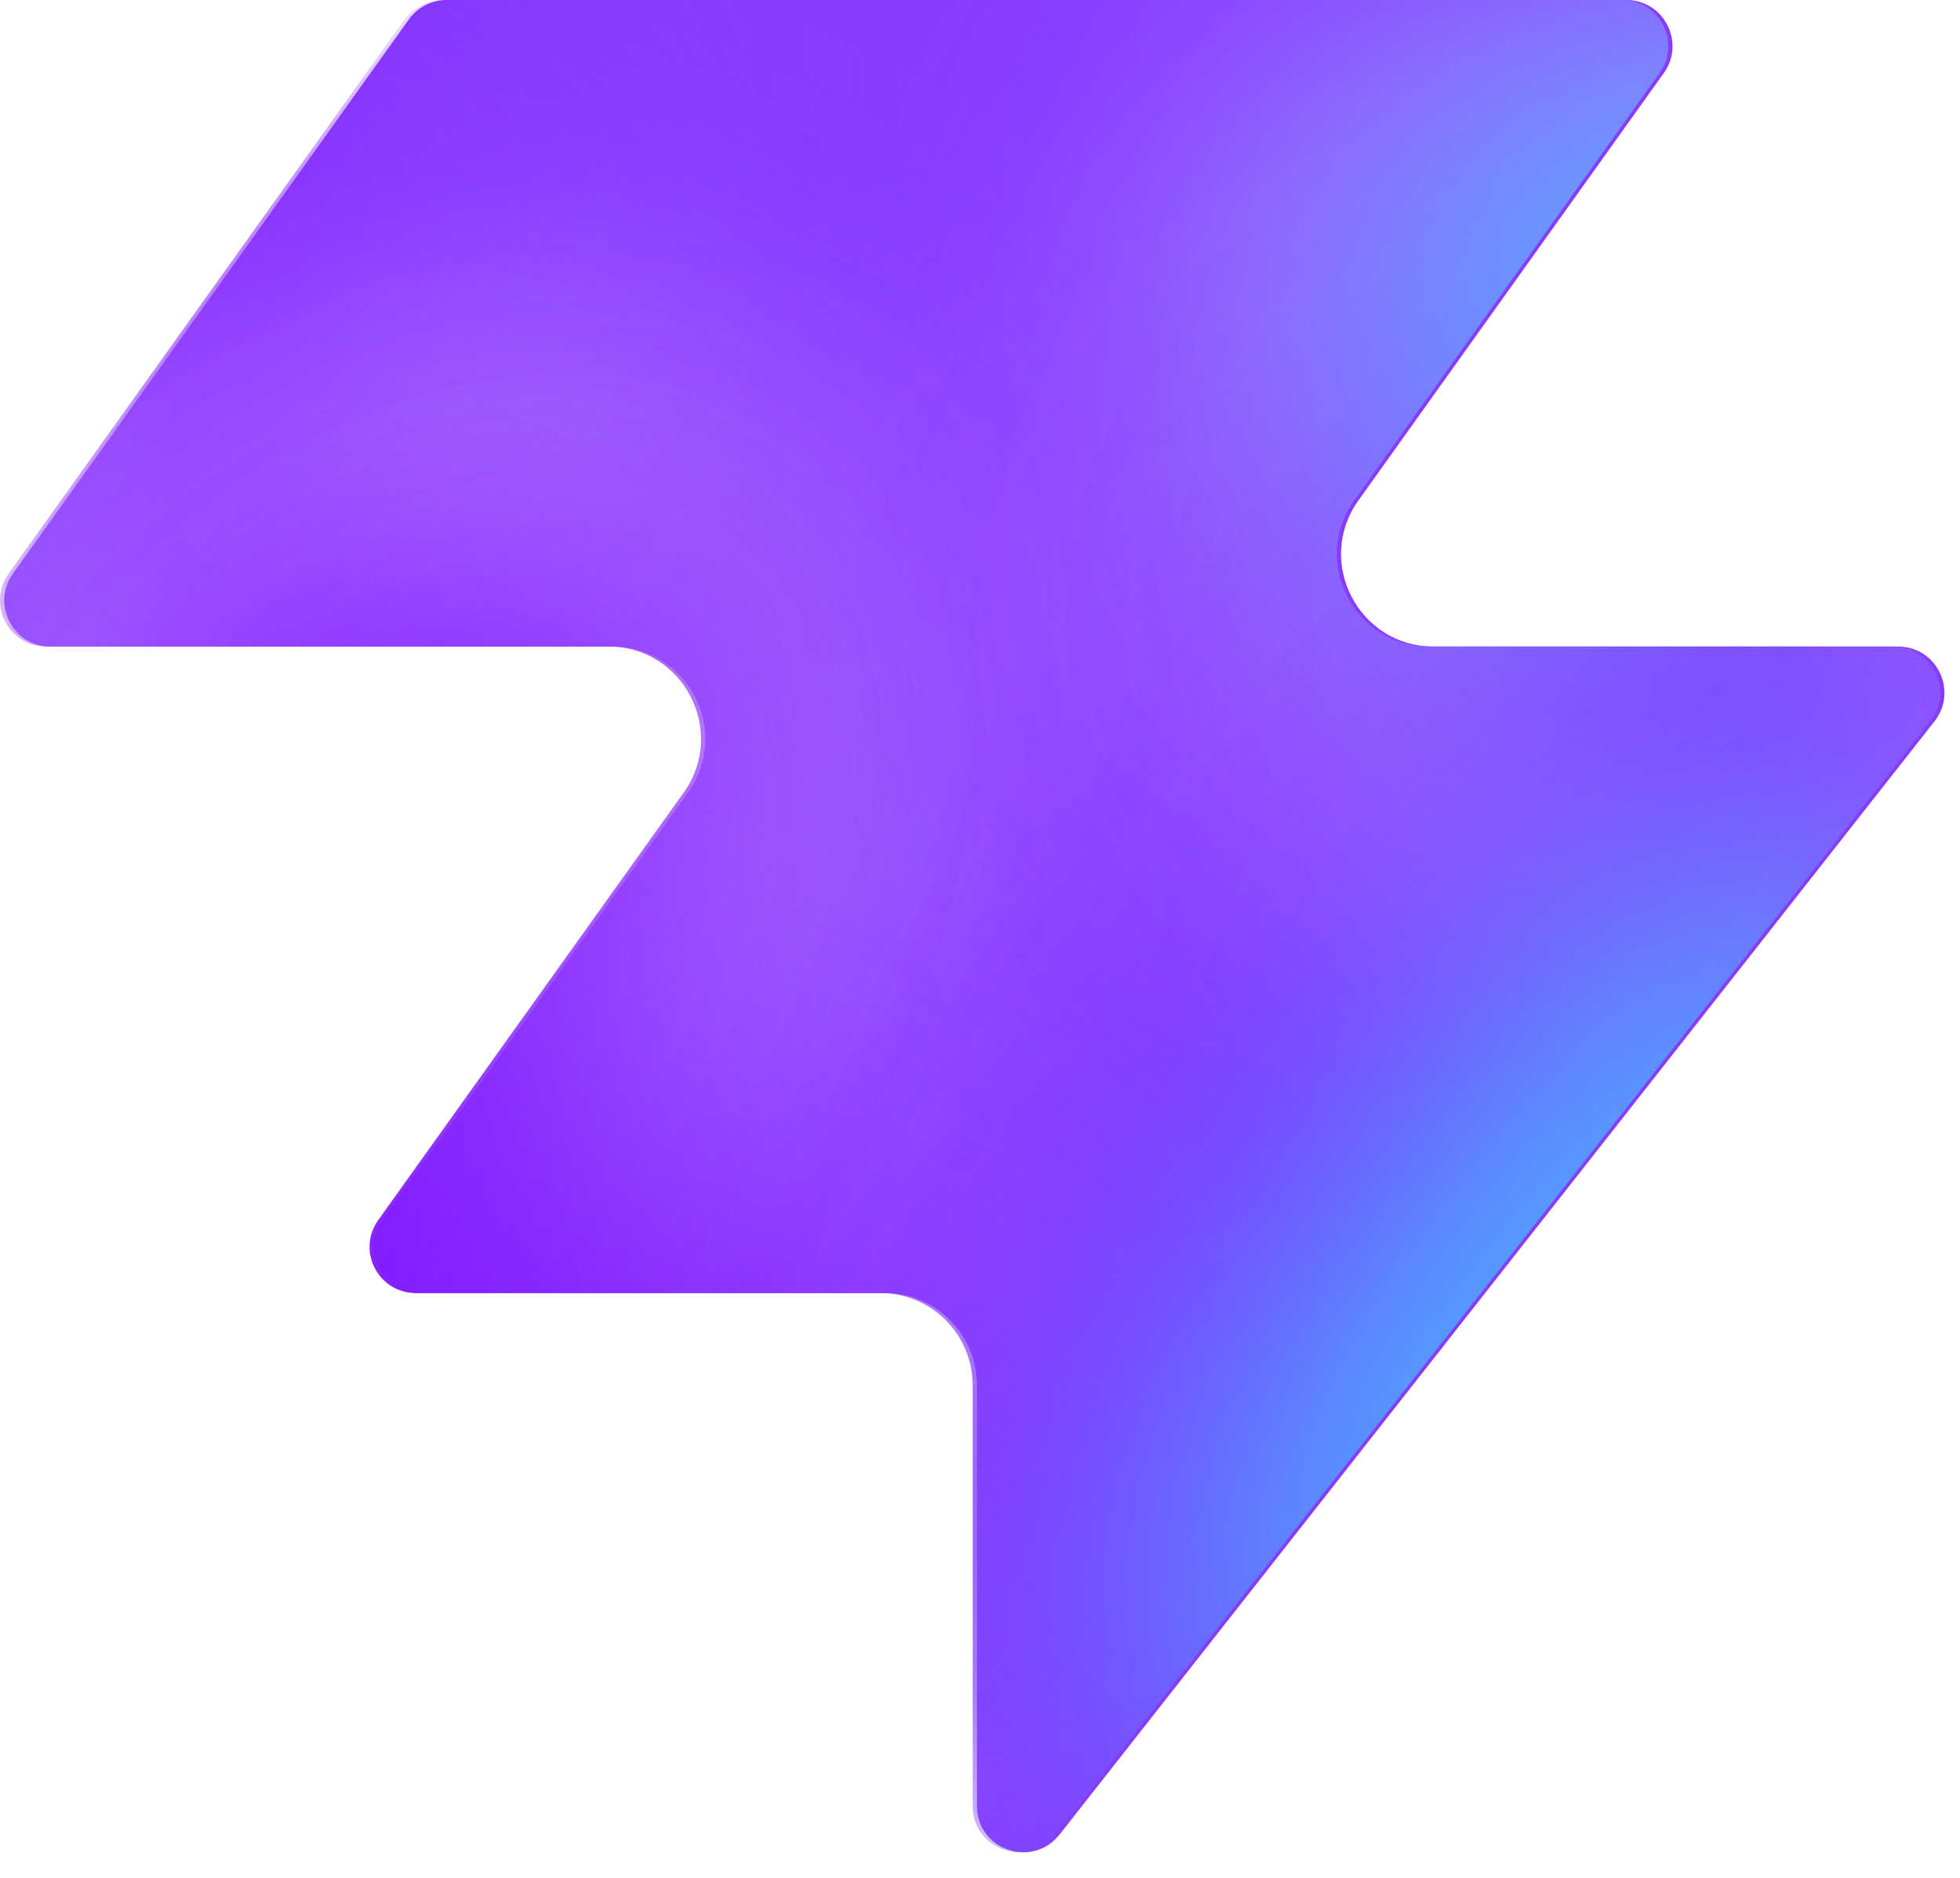
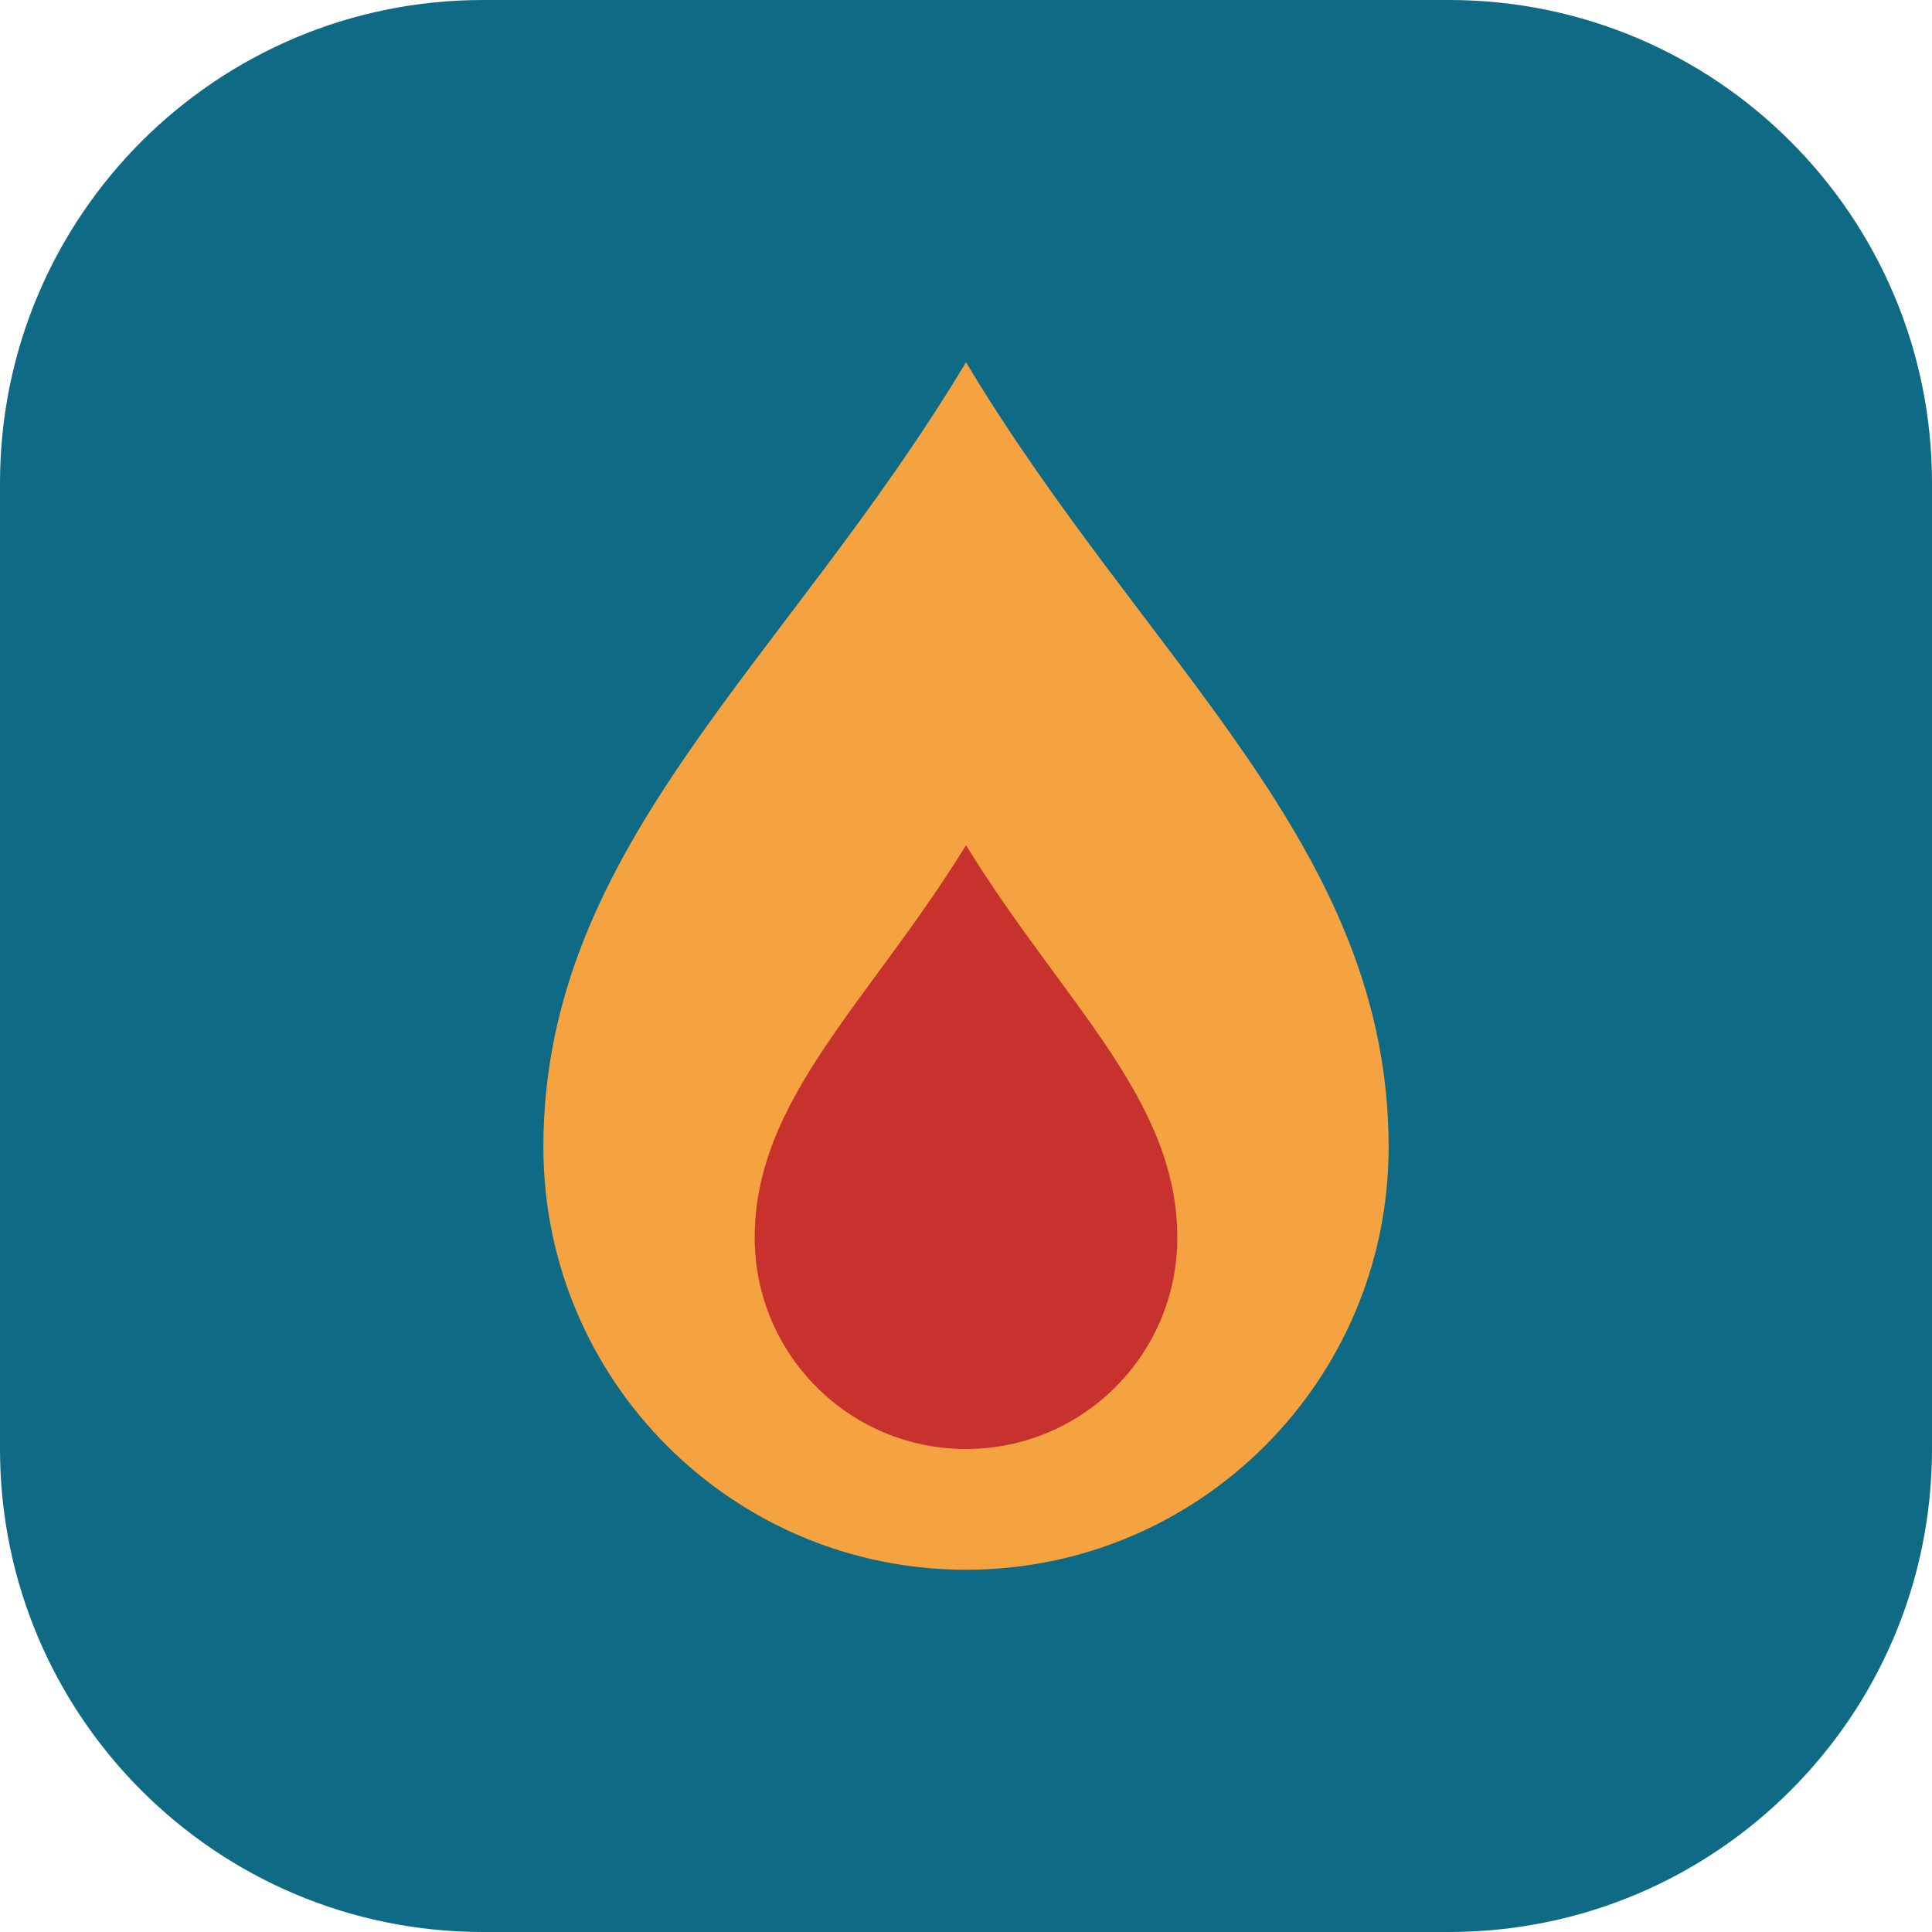
- <svg xmlns="http://www.w3.org/2000/svg" width="48" height="46" fill="none" viewBox="0 0 48 46">
-   <path fill="#863bff" d="M25.946 44.938c-.664.845-2.021.375-2.021-.698V33.937a2.26 2.26 0 0 0-2.262-2.262H10.287c-.92 0-1.456-1.04-.92-1.788l7.48-10.471c1.07-1.497 0-3.578-1.842-3.578H1.237c-.92 0-1.456-1.04-.92-1.788L10.013.474c.214-.297.556-.474.92-.474h28.894c.92 0 1.456 1.04.92 1.788l-7.48 10.471c-1.07 1.498 0 3.579 1.842 3.579h11.377c.943 0 1.473 1.088.89 1.83L25.947 44.94z" style="fill:#863bff;fill:color(display-p3 .525 .23 1);fill-opacity:1" />
-   <mask id="a" width="48" height="46" x="0" y="0" maskUnits="userSpaceOnUse" style="mask-type:alpha">
-     <path fill="#000" d="M25.842 44.938c-.664.844-2.021.375-2.021-.698V33.937a2.26 2.26 0 0 0-2.262-2.262H10.183c-.92 0-1.456-1.04-.92-1.788l7.48-10.471c1.07-1.498 0-3.579-1.842-3.579H1.133c-.92 0-1.456-1.04-.92-1.787L9.91.473c.214-.297.556-.474.92-.474h28.894c.92 0 1.456 1.04.92 1.788l-7.48 10.471c-1.07 1.498 0 3.578 1.842 3.578h11.377c.943 0 1.473 1.088.89 1.832L25.843 44.94z" style="fill:#000;fill-opacity:1" />
-   </mask>
-   <g mask="url(#a)">
-     <g filter="url(#b)">
-       <ellipse cx="5.508" cy="14.704" fill="#ede6ff" rx="5.508" ry="14.704" style="fill:#ede6ff;fill:color(display-p3 .927 .903 1);fill-opacity:1" transform="matrix(.00324 1 1 -.00324 -4.47 31.516)" />
-     </g>
-     <g filter="url(#c)">
-       <ellipse cx="10.399" cy="29.851" fill="#ede6ff" rx="10.399" ry="29.851" style="fill:#ede6ff;fill:color(display-p3 .927 .903 1);fill-opacity:1" transform="matrix(.00324 1 1 -.00324 -39.328 7.883)" />
-     </g>
-     <g filter="url(#d)">
-       <ellipse cx="5.508" cy="30.487" fill="#7e14ff" rx="5.508" ry="30.487" style="fill:#7e14ff;fill:color(display-p3 .492 .077 1);fill-opacity:1" transform="rotate(89.814 -25.913 -14.639)scale(1 -1)" />
-     </g>
-     <g filter="url(#e)">
-       <ellipse cx="5.508" cy="30.599" fill="#7e14ff" rx="5.508" ry="30.599" style="fill:#7e14ff;fill:color(display-p3 .492 .077 1);fill-opacity:1" transform="rotate(89.814 -32.644 -3.334)scale(1 -1)" />
-     </g>
-     <g filter="url(#f)">
-       <ellipse cx="5.508" cy="30.599" fill="#7e14ff" rx="5.508" ry="30.599" style="fill:#7e14ff;fill:color(display-p3 .492 .077 1);fill-opacity:1" transform="matrix(.00324 1 1 -.00324 -34.34 30.47)" />
-     </g>
-     <g filter="url(#g)">
-       <ellipse cx="14.072" cy="22.078" fill="#ede6ff" rx="14.072" ry="22.078" style="fill:#ede6ff;fill:color(display-p3 .927 .903 1);fill-opacity:1" transform="rotate(93.35 24.506 48.493)scale(-1 1)" />
-     </g>
-     <g filter="url(#h)">
-       <ellipse cx="3.47" cy="21.501" fill="#7e14ff" rx="3.47" ry="21.501" style="fill:#7e14ff;fill:color(display-p3 .492 .077 1);fill-opacity:1" transform="rotate(89.009 28.708 47.59)scale(-1 1)" />
-     </g>
-     <g filter="url(#i)">
-       <ellipse cx="3.47" cy="21.501" fill="#7e14ff" rx="3.47" ry="21.501" style="fill:#7e14ff;fill:color(display-p3 .492 .077 1);fill-opacity:1" transform="rotate(89.009 28.708 47.59)scale(-1 1)" />
-     </g>
-     <g filter="url(#j)">
-       <ellipse cx=".387" cy="8.972" fill="#7e14ff" rx="4.407" ry="29.108" style="fill:#7e14ff;fill:color(display-p3 .492 .077 1);fill-opacity:1" transform="rotate(39.51 .387 8.972)" />
-     </g>
-     <g filter="url(#k)">
-       <ellipse cx="47.523" cy="-6.092" fill="#7e14ff" rx="4.407" ry="29.108" style="fill:#7e14ff;fill:color(display-p3 .492 .077 1);fill-opacity:1" transform="rotate(37.892 47.523 -6.092)" />
-     </g>
-     <g filter="url(#l)">
-       <ellipse cx="41.412" cy="6.333" fill="#47bfff" rx="5.971" ry="9.665" style="fill:#47bfff;fill:color(display-p3 .28 .748 1);fill-opacity:1" transform="rotate(37.892 41.412 6.333)" />
-     </g>
-     <g filter="url(#m)">
-       <ellipse cx="-1.879" cy="38.332" fill="#7e14ff" rx="4.407" ry="29.108" style="fill:#7e14ff;fill:color(display-p3 .492 .077 1);fill-opacity:1" transform="rotate(37.892 -1.88 38.332)" />
-     </g>
-     <g filter="url(#n)">
-       <ellipse cx="-1.879" cy="38.332" fill="#7e14ff" rx="4.407" ry="29.108" style="fill:#7e14ff;fill:color(display-p3 .492 .077 1);fill-opacity:1" transform="rotate(37.892 -1.88 38.332)" />
-     </g>
-     <g filter="url(#o)">
-       <ellipse cx="35.651" cy="29.907" fill="#7e14ff" rx="4.407" ry="29.108" style="fill:#7e14ff;fill:color(display-p3 .492 .077 1);fill-opacity:1" transform="rotate(37.892 35.651 29.907)" />
-     </g>
-     <g filter="url(#p)">
-       <ellipse cx="38.418" cy="32.4" fill="#47bfff" rx="5.971" ry="15.297" style="fill:#47bfff;fill:color(display-p3 .28 .748 1);fill-opacity:1" transform="rotate(37.892 38.418 32.4)" />
-     </g>
-   </g>
-   <defs>
-     <filter id="b" width="60.045" height="41.654" x="-19.77" y="16.149" color-interpolation-filters="sRGB" filterUnits="userSpaceOnUse">
-       <feFlood flood-opacity="0" result="BackgroundImageFix" />
-       <feBlend in="SourceGraphic" in2="BackgroundImageFix" result="shape" />
-       <feGaussianBlur result="effect1_foregroundBlur_2002_17158" stdDeviation="7.659" />
-     </filter>
-     <filter id="c" width="90.34" height="51.437" x="-54.613" y="-7.533" color-interpolation-filters="sRGB" filterUnits="userSpaceOnUse">
-       <feFlood flood-opacity="0" result="BackgroundImageFix" />
-       <feBlend in="SourceGraphic" in2="BackgroundImageFix" result="shape" />
-       <feGaussianBlur result="effect1_foregroundBlur_2002_17158" stdDeviation="7.659" />
-     </filter>
-     <filter id="d" width="79.355" height="29.4" x="-49.64" y="2.03" color-interpolation-filters="sRGB" filterUnits="userSpaceOnUse">
-       <feFlood flood-opacity="0" result="BackgroundImageFix" />
-       <feBlend in="SourceGraphic" in2="BackgroundImageFix" result="shape" />
-       <feGaussianBlur result="effect1_foregroundBlur_2002_17158" stdDeviation="4.596" />
-     </filter>
-     <filter id="e" width="79.579" height="29.4" x="-45.045" y="20.029" color-interpolation-filters="sRGB" filterUnits="userSpaceOnUse">
-       <feFlood flood-opacity="0" result="BackgroundImageFix" />
-       <feBlend in="SourceGraphic" in2="BackgroundImageFix" result="shape" />
-       <feGaussianBlur result="effect1_foregroundBlur_2002_17158" stdDeviation="4.596" />
-     </filter>
-     <filter id="f" width="79.579" height="29.4" x="-43.513" y="21.178" color-interpolation-filters="sRGB" filterUnits="userSpaceOnUse">
-       <feFlood flood-opacity="0" result="BackgroundImageFix" />
-       <feBlend in="SourceGraphic" in2="BackgroundImageFix" result="shape" />
-       <feGaussianBlur result="effect1_foregroundBlur_2002_17158" stdDeviation="4.596" />
-     </filter>
-     <filter id="g" width="74.749" height="58.852" x="15.756" y="-17.901" color-interpolation-filters="sRGB" filterUnits="userSpaceOnUse">
-       <feFlood flood-opacity="0" result="BackgroundImageFix" />
-       <feBlend in="SourceGraphic" in2="BackgroundImageFix" result="shape" />
-       <feGaussianBlur result="effect1_foregroundBlur_2002_17158" stdDeviation="7.659" />
-     </filter>
-     <filter id="h" width="61.377" height="25.362" x="23.548" y="2.284" color-interpolation-filters="sRGB" filterUnits="userSpaceOnUse">
-       <feFlood flood-opacity="0" result="BackgroundImageFix" />
-       <feBlend in="SourceGraphic" in2="BackgroundImageFix" result="shape" />
-       <feGaussianBlur result="effect1_foregroundBlur_2002_17158" stdDeviation="4.596" />
-     </filter>
-     <filter id="i" width="61.377" height="25.362" x="23.548" y="2.284" color-interpolation-filters="sRGB" filterUnits="userSpaceOnUse">
-       <feFlood flood-opacity="0" result="BackgroundImageFix" />
-       <feBlend in="SourceGraphic" in2="BackgroundImageFix" result="shape" />
-       <feGaussianBlur result="effect1_foregroundBlur_2002_17158" stdDeviation="4.596" />
-     </filter>
-     <filter id="j" width="56.045" height="63.649" x="-27.636" y="-22.853" color-interpolation-filters="sRGB" filterUnits="userSpaceOnUse">
-       <feFlood flood-opacity="0" result="BackgroundImageFix" />
-       <feBlend in="SourceGraphic" in2="BackgroundImageFix" result="shape" />
-       <feGaussianBlur result="effect1_foregroundBlur_2002_17158" stdDeviation="4.596" />
-     </filter>
-     <filter id="k" width="54.814" height="64.646" x="20.116" y="-38.415" color-interpolation-filters="sRGB" filterUnits="userSpaceOnUse">
-       <feFlood flood-opacity="0" result="BackgroundImageFix" />
-       <feBlend in="SourceGraphic" in2="BackgroundImageFix" result="shape" />
-       <feGaussianBlur result="effect1_foregroundBlur_2002_17158" stdDeviation="4.596" />
-     </filter>
-     <filter id="l" width="33.541" height="35.313" x="24.641" y="-11.323" color-interpolation-filters="sRGB" filterUnits="userSpaceOnUse">
-       <feFlood flood-opacity="0" result="BackgroundImageFix" />
-       <feBlend in="SourceGraphic" in2="BackgroundImageFix" result="shape" />
-       <feGaussianBlur result="effect1_foregroundBlur_2002_17158" stdDeviation="4.596" />
-     </filter>
-     <filter id="m" width="54.814" height="64.646" x="-29.286" y="6.009" color-interpolation-filters="sRGB" filterUnits="userSpaceOnUse">
-       <feFlood flood-opacity="0" result="BackgroundImageFix" />
-       <feBlend in="SourceGraphic" in2="BackgroundImageFix" result="shape" />
-       <feGaussianBlur result="effect1_foregroundBlur_2002_17158" stdDeviation="4.596" />
-     </filter>
-     <filter id="n" width="54.814" height="64.646" x="-29.286" y="6.009" color-interpolation-filters="sRGB" filterUnits="userSpaceOnUse">
-       <feFlood flood-opacity="0" result="BackgroundImageFix" />
-       <feBlend in="SourceGraphic" in2="BackgroundImageFix" result="shape" />
-       <feGaussianBlur result="effect1_foregroundBlur_2002_17158" stdDeviation="4.596" />
-     </filter>
-     <filter id="o" width="54.814" height="64.646" x="8.244" y="-2.416" color-interpolation-filters="sRGB" filterUnits="userSpaceOnUse">
-       <feFlood flood-opacity="0" result="BackgroundImageFix" />
-       <feBlend in="SourceGraphic" in2="BackgroundImageFix" result="shape" />
-       <feGaussianBlur result="effect1_foregroundBlur_2002_17158" stdDeviation="4.596" />
-     </filter>
-     <filter id="p" width="39.409" height="43.623" x="18.713" y="10.588" color-interpolation-filters="sRGB" filterUnits="userSpaceOnUse">
-       <feFlood flood-opacity="0" result="BackgroundImageFix" />
-       <feBlend in="SourceGraphic" in2="BackgroundImageFix" result="shape" />
-       <feGaussianBlur result="effect1_foregroundBlur_2002_17158" stdDeviation="4.596" />
-     </filter>
-   </defs>
+ <svg xmlns="http://www.w3.org/2000/svg" viewBox="0 0 32 32">
+   <rect width="32" height="32" rx="8" fill="#0E6A85" />
+   <path d="M16 6c-3 5-7 8-7 13a7 7 0 0 0 14 0c0-5-4-8-7-13z" fill="#F4A340" />
+   <path d="M16 14c-1.6 2.6-3.5 4.2-3.5 6.5a3.5 3.5 0 0 0 7 0c0-2.3-1.9-3.9-3.5-6.5z" fill="#C7322E" />
</svg>
